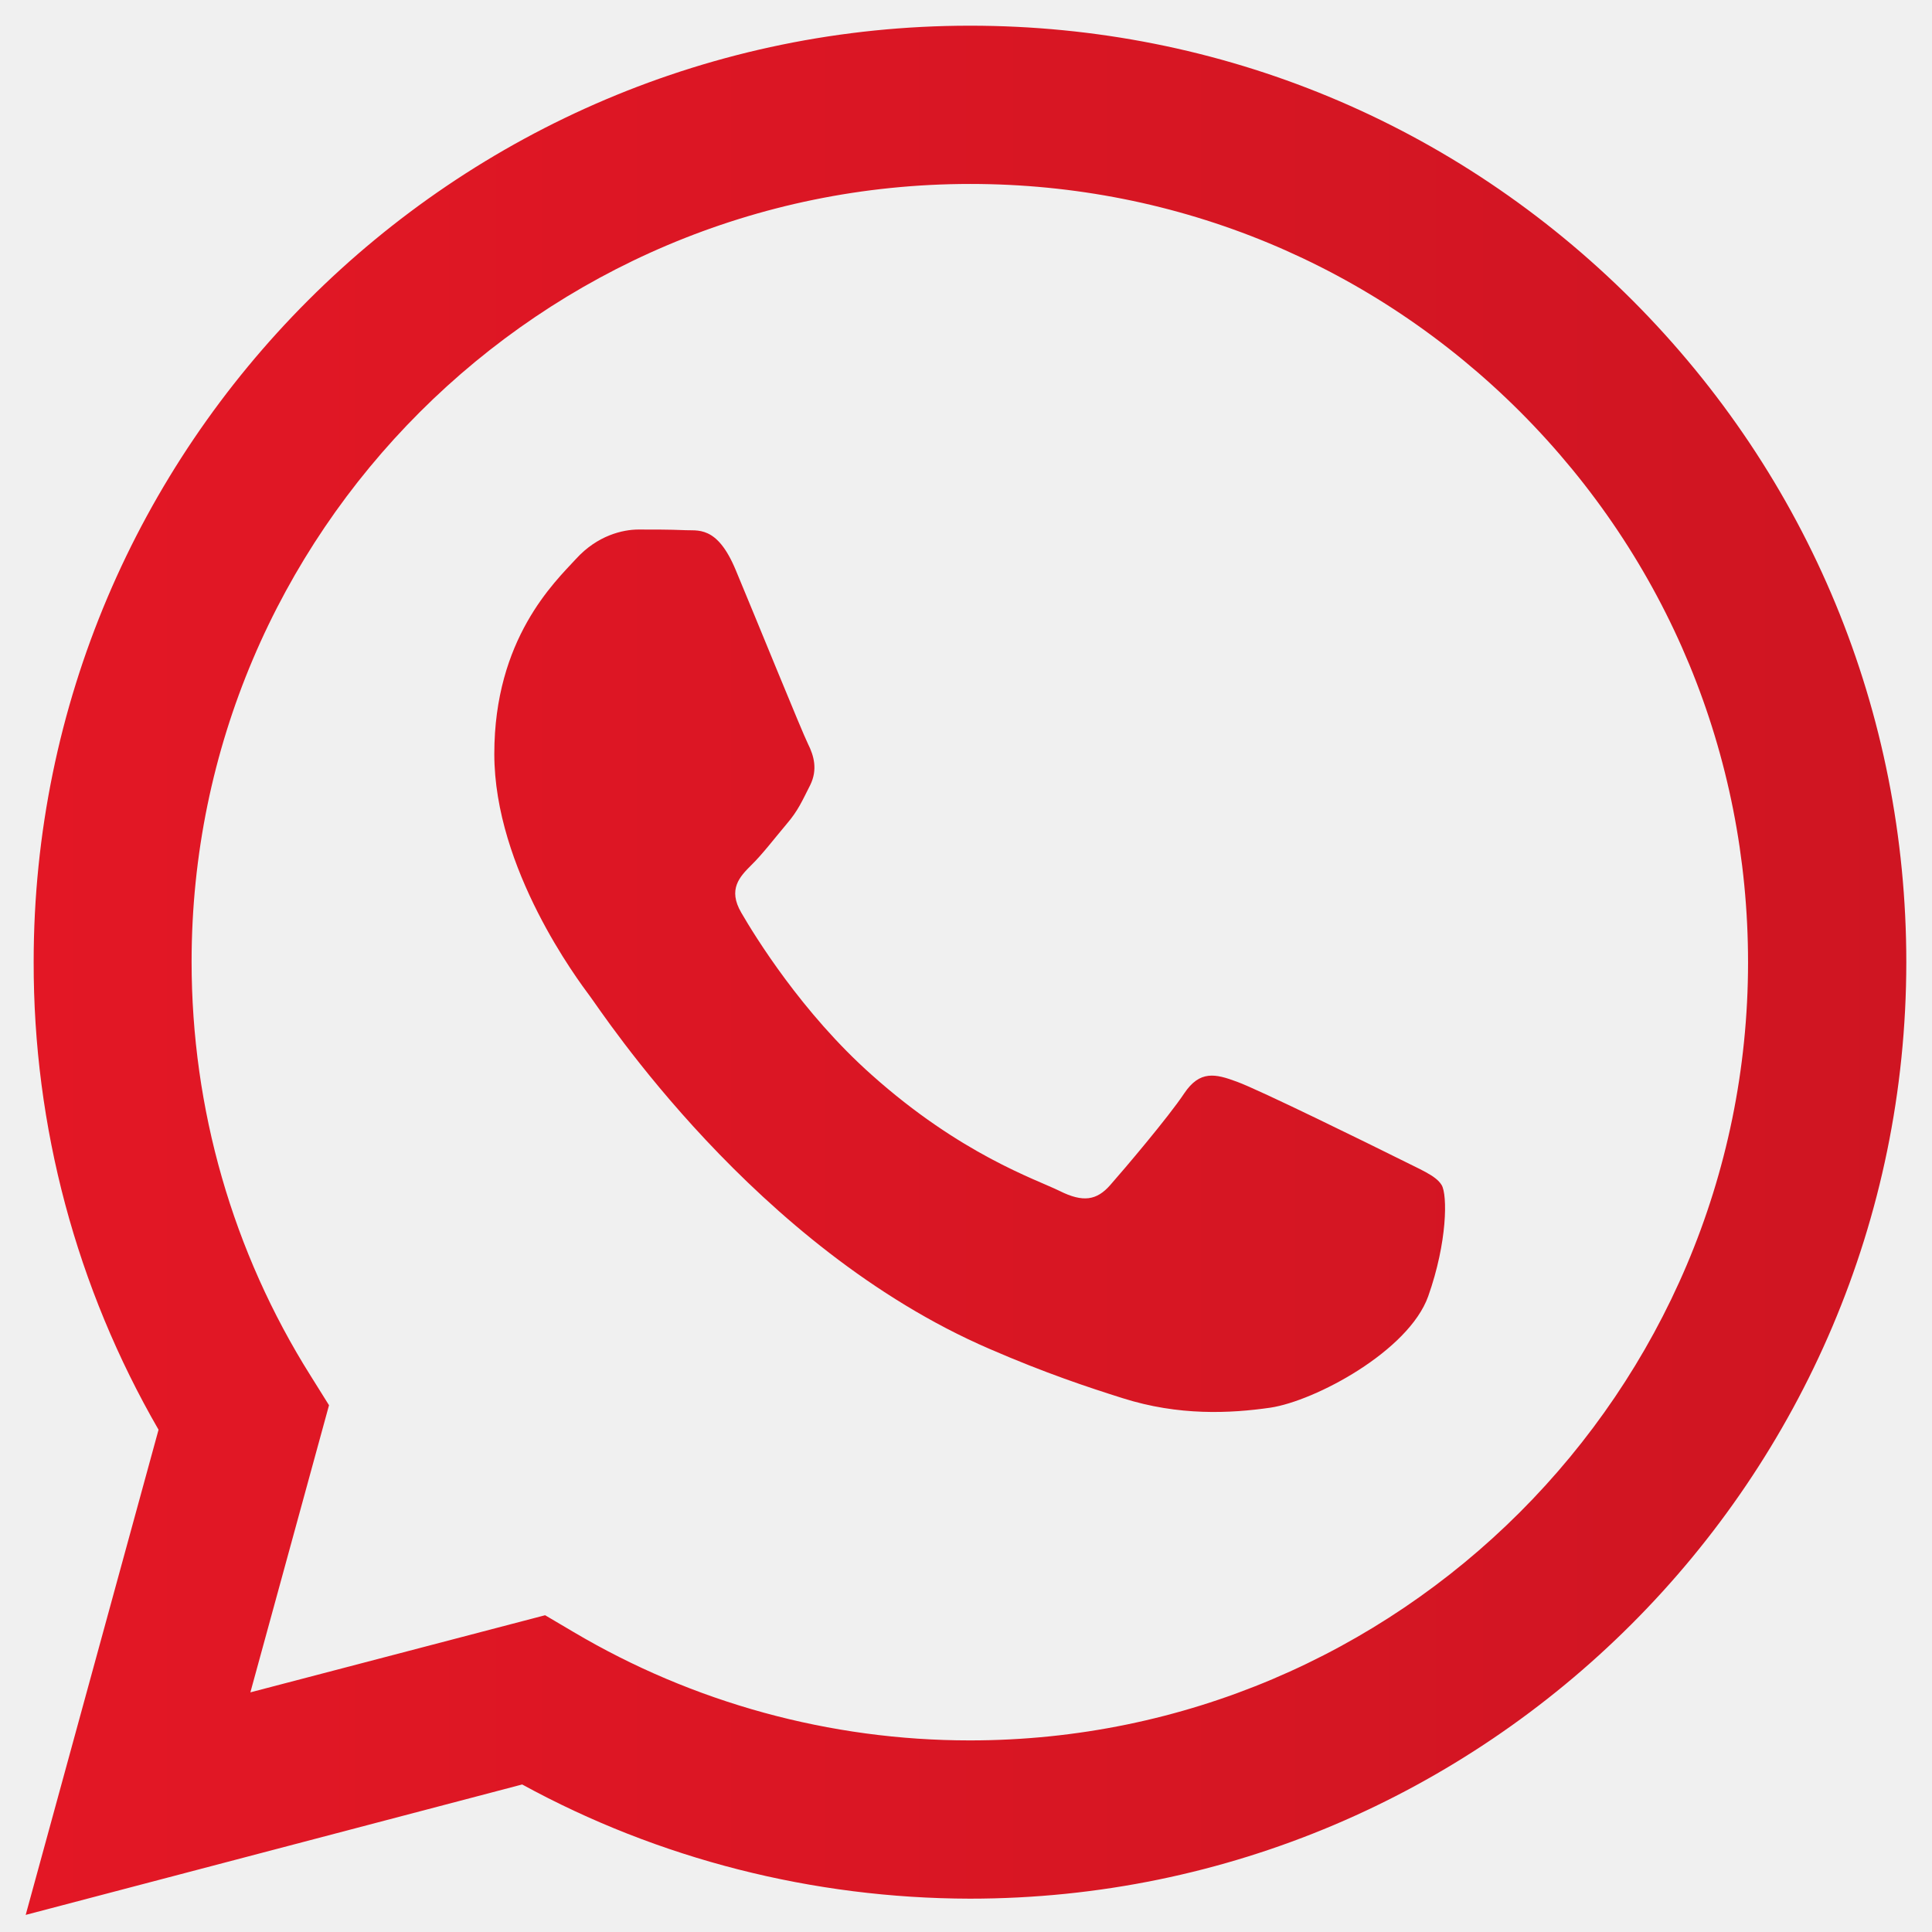
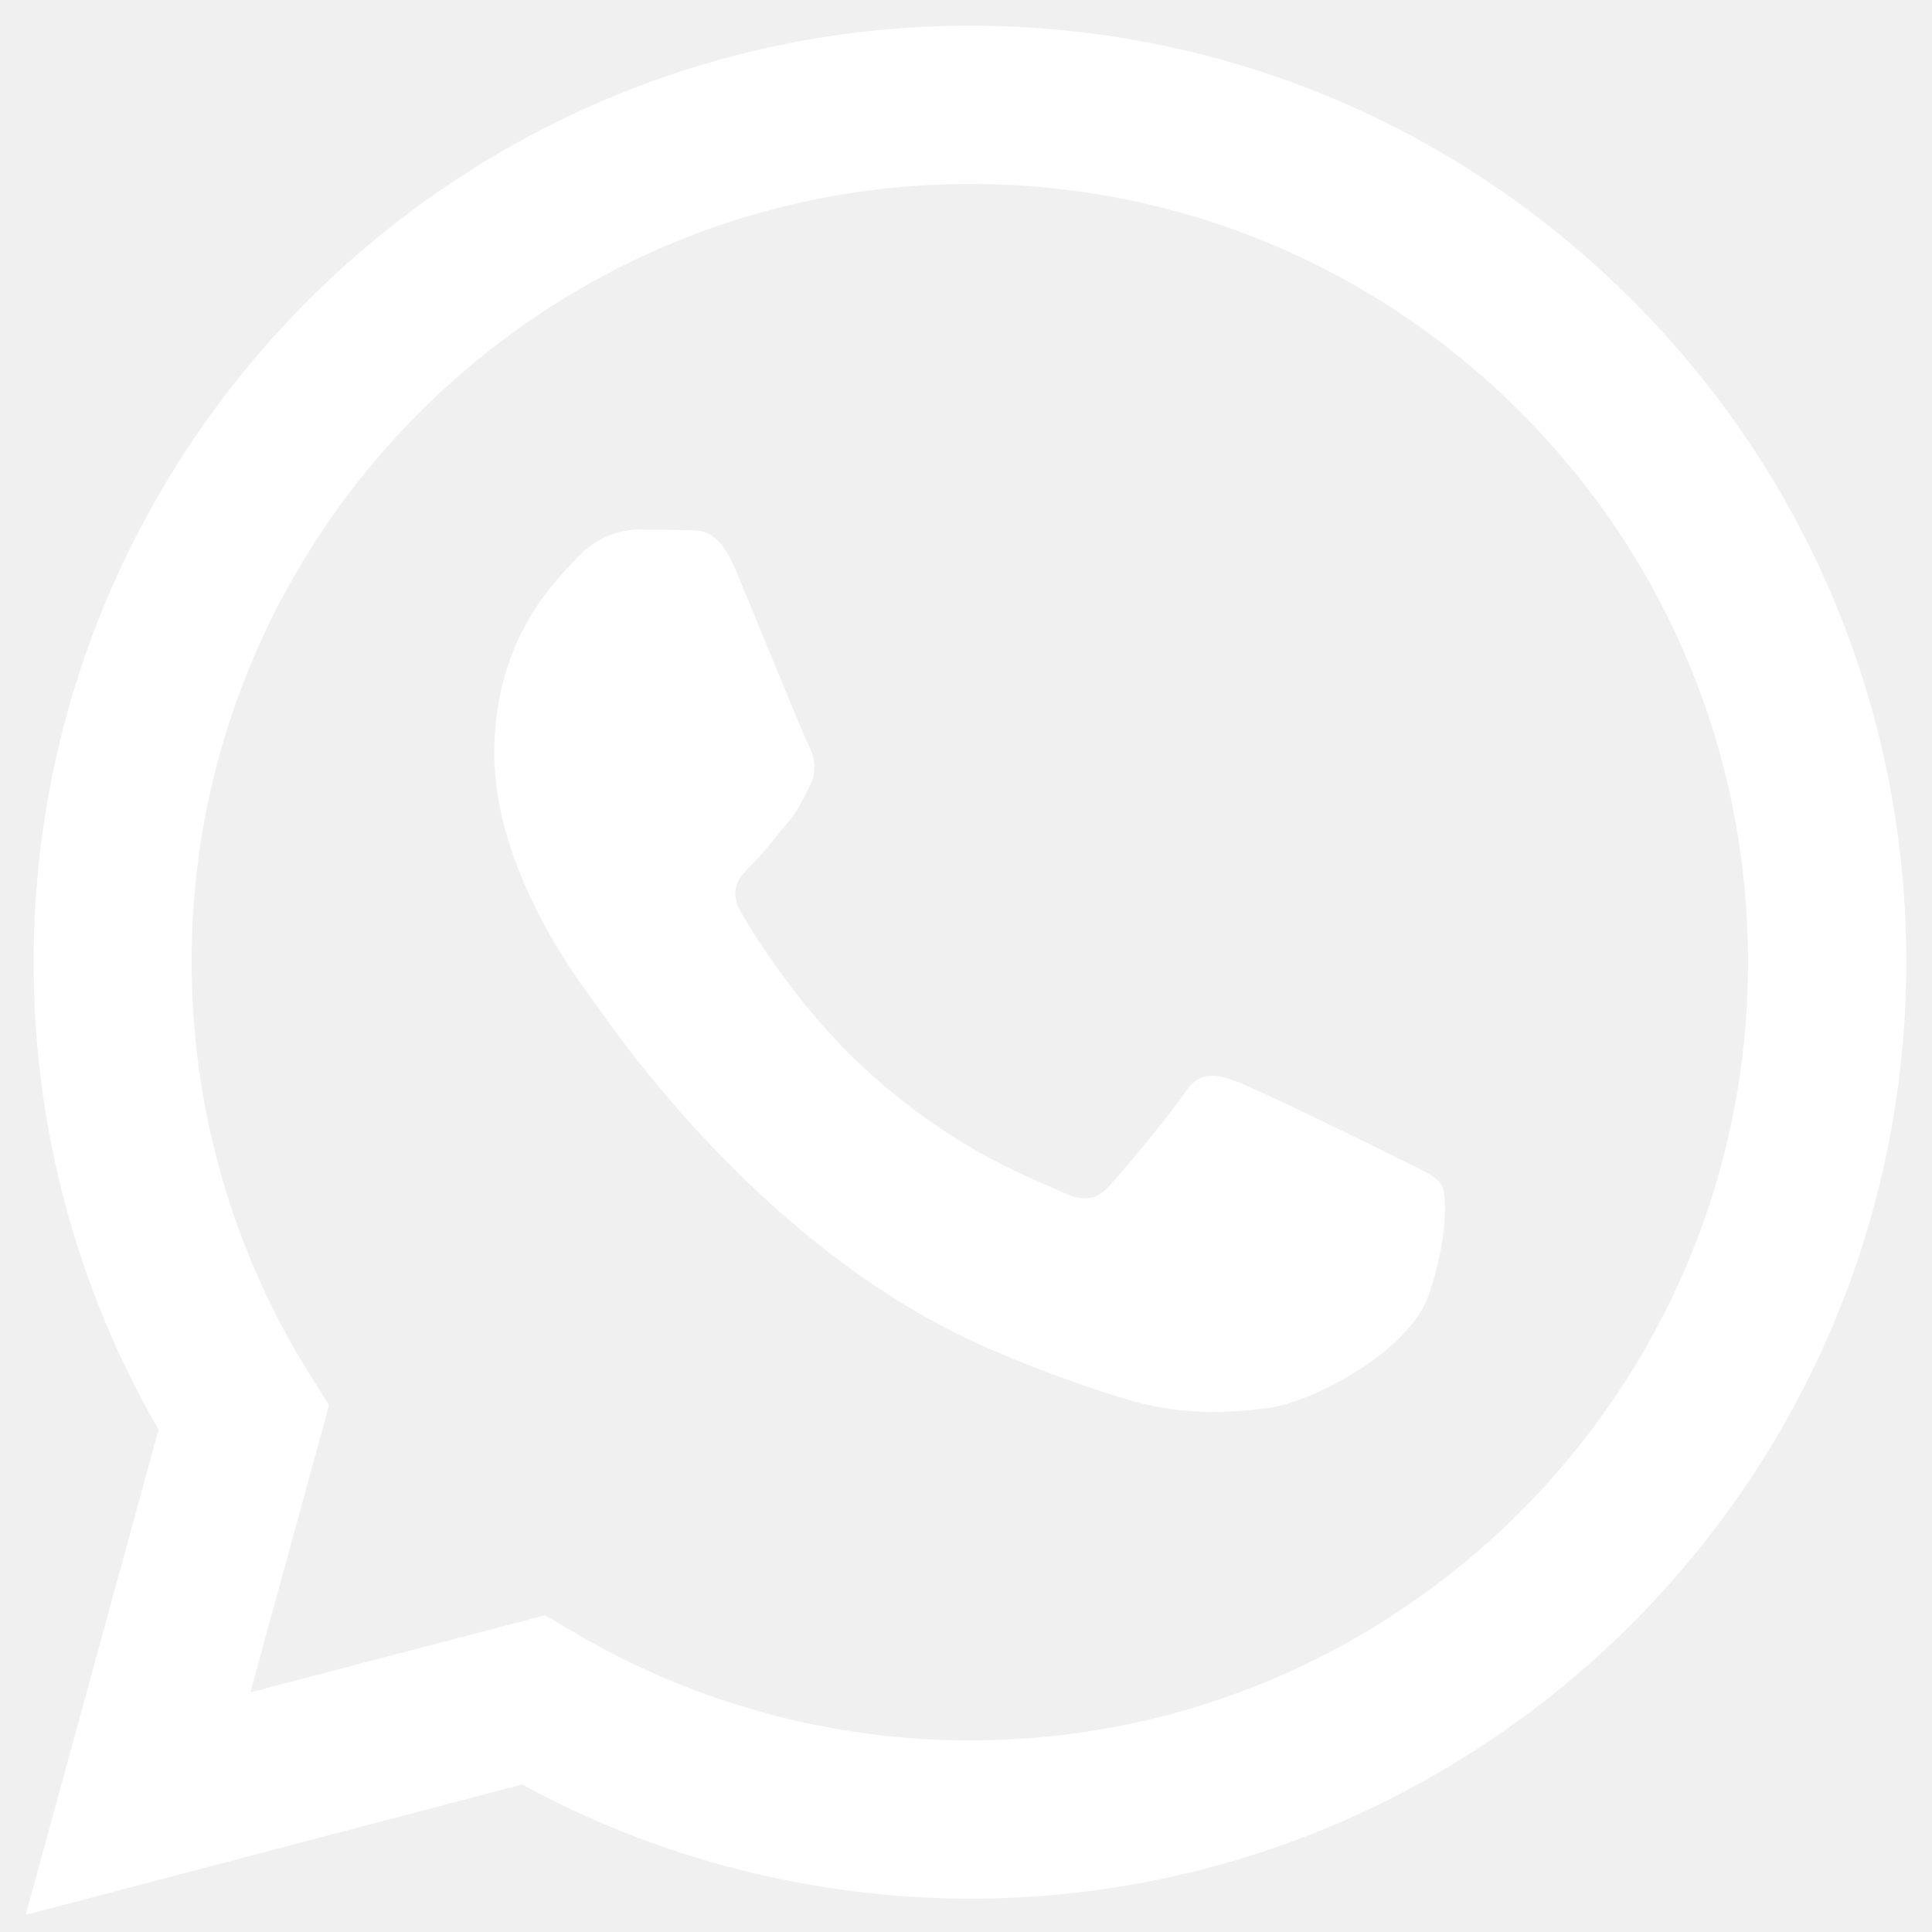
<svg xmlns="http://www.w3.org/2000/svg" width="47" height="47" viewBox="0 0 47 47" fill="none">
-   <path fill-rule="evenodd" clip-rule="evenodd" d="M39.711 7.304C35.407 3 29.688 0.625 23.597 0.625C11.042 0.625 0.819 10.841 0.819 23.396C0.811 27.409 1.861 31.326 3.857 34.781L0.625 46.584L12.703 43.411C16.024 45.228 19.777 46.181 23.589 46.189H23.597C36.151 46.189 46.368 35.972 46.375 23.411C46.375 17.327 44.007 11.608 39.711 7.304ZM23.597 42.339H23.589C20.194 42.339 16.858 41.423 13.954 39.703L13.261 39.294L6.091 41.17L8.004 34.185L7.558 33.471C5.659 30.455 4.661 26.97 4.661 23.396C4.661 12.963 13.157 4.475 23.604 4.475C28.66 4.475 33.411 6.448 36.985 10.022C40.559 13.604 42.525 18.355 42.525 23.411C42.525 33.85 34.029 42.339 23.597 42.339ZM33.977 28.161C33.411 27.878 30.611 26.501 30.09 26.315C29.569 26.121 29.189 26.032 28.809 26.598C28.429 27.171 27.342 28.452 27.007 28.831C26.68 29.204 26.345 29.256 25.779 28.973C25.205 28.69 23.373 28.087 21.199 26.143C19.509 24.639 18.362 22.77 18.034 22.204C17.699 21.631 17.997 21.326 18.28 21.043C18.541 20.79 18.854 20.38 19.137 20.045C19.419 19.717 19.516 19.479 19.71 19.099C19.896 18.72 19.799 18.384 19.658 18.101C19.516 17.819 18.377 15.011 17.9 13.872C17.439 12.762 16.97 12.919 16.62 12.896C16.292 12.882 15.912 12.882 15.533 12.882C15.153 12.882 14.535 13.023 14.013 13.596C13.492 14.162 12.025 15.54 12.025 18.34C12.025 21.14 14.066 23.85 14.348 24.23C14.632 24.602 18.362 30.351 24.073 32.815C25.429 33.404 26.486 33.754 27.312 34.014C28.675 34.446 29.919 34.386 30.902 34.245C31.996 34.081 34.267 32.867 34.744 31.535C35.213 30.209 35.213 29.07 35.072 28.831C34.93 28.593 34.55 28.452 33.977 28.161Z" fill="url(#paint0_linear_214_721)" />
+   <path fill-rule="evenodd" clip-rule="evenodd" d="M39.711 7.304C35.407 3 29.688 0.625 23.597 0.625C11.042 0.625 0.819 10.841 0.819 23.396C0.811 27.409 1.861 31.326 3.857 34.781L0.625 46.584L12.703 43.411C16.024 45.228 19.777 46.181 23.589 46.189H23.597C36.151 46.189 46.368 35.972 46.375 23.411C46.375 17.327 44.007 11.608 39.711 7.304ZM23.597 42.339H23.589C20.194 42.339 16.858 41.423 13.954 39.703L13.261 39.294L6.091 41.17L8.004 34.185L7.558 33.471C5.659 30.455 4.661 26.97 4.661 23.396C4.661 12.963 13.157 4.475 23.604 4.475C28.66 4.475 33.411 6.448 36.985 10.022C40.559 13.604 42.525 18.355 42.525 23.411C42.525 33.85 34.029 42.339 23.597 42.339ZM33.977 28.161C33.411 27.878 30.611 26.501 30.09 26.315C29.569 26.121 29.189 26.032 28.809 26.598C28.429 27.171 27.342 28.452 27.007 28.831C26.68 29.204 26.345 29.256 25.779 28.973C25.205 28.69 23.373 28.087 21.199 26.143C19.509 24.639 18.362 22.77 18.034 22.204C17.699 21.631 17.997 21.326 18.28 21.043C18.541 20.79 18.854 20.38 19.137 20.045C19.419 19.717 19.516 19.479 19.71 19.099C19.896 18.72 19.799 18.384 19.658 18.101C19.516 17.819 18.377 15.011 17.9 13.872C17.439 12.762 16.97 12.919 16.62 12.896C16.292 12.882 15.912 12.882 15.533 12.882C15.153 12.882 14.535 13.023 14.013 13.596C13.492 14.162 12.025 15.54 12.025 18.34C12.025 21.14 14.066 23.85 14.348 24.23C14.632 24.602 18.362 30.351 24.073 32.815C25.429 33.404 26.486 33.754 27.312 34.014C28.675 34.446 29.919 34.386 30.902 34.245C31.996 34.081 34.267 32.867 34.744 31.535C35.213 30.209 35.213 29.07 35.072 28.831C34.93 28.593 34.55 28.452 33.977 28.161Z" fill="#fff" />
  <defs>
    <linearGradient id="paint0_linear_214_721" x1="46.375" y1="21.766" x2="0.625" y2="21.766" gradientUnits="userSpaceOnUse">
      <stop stop-color="#CF1522" />
      <stop offset="1" stop-color="#E31725" />
    </linearGradient>
  </defs>
</svg>
